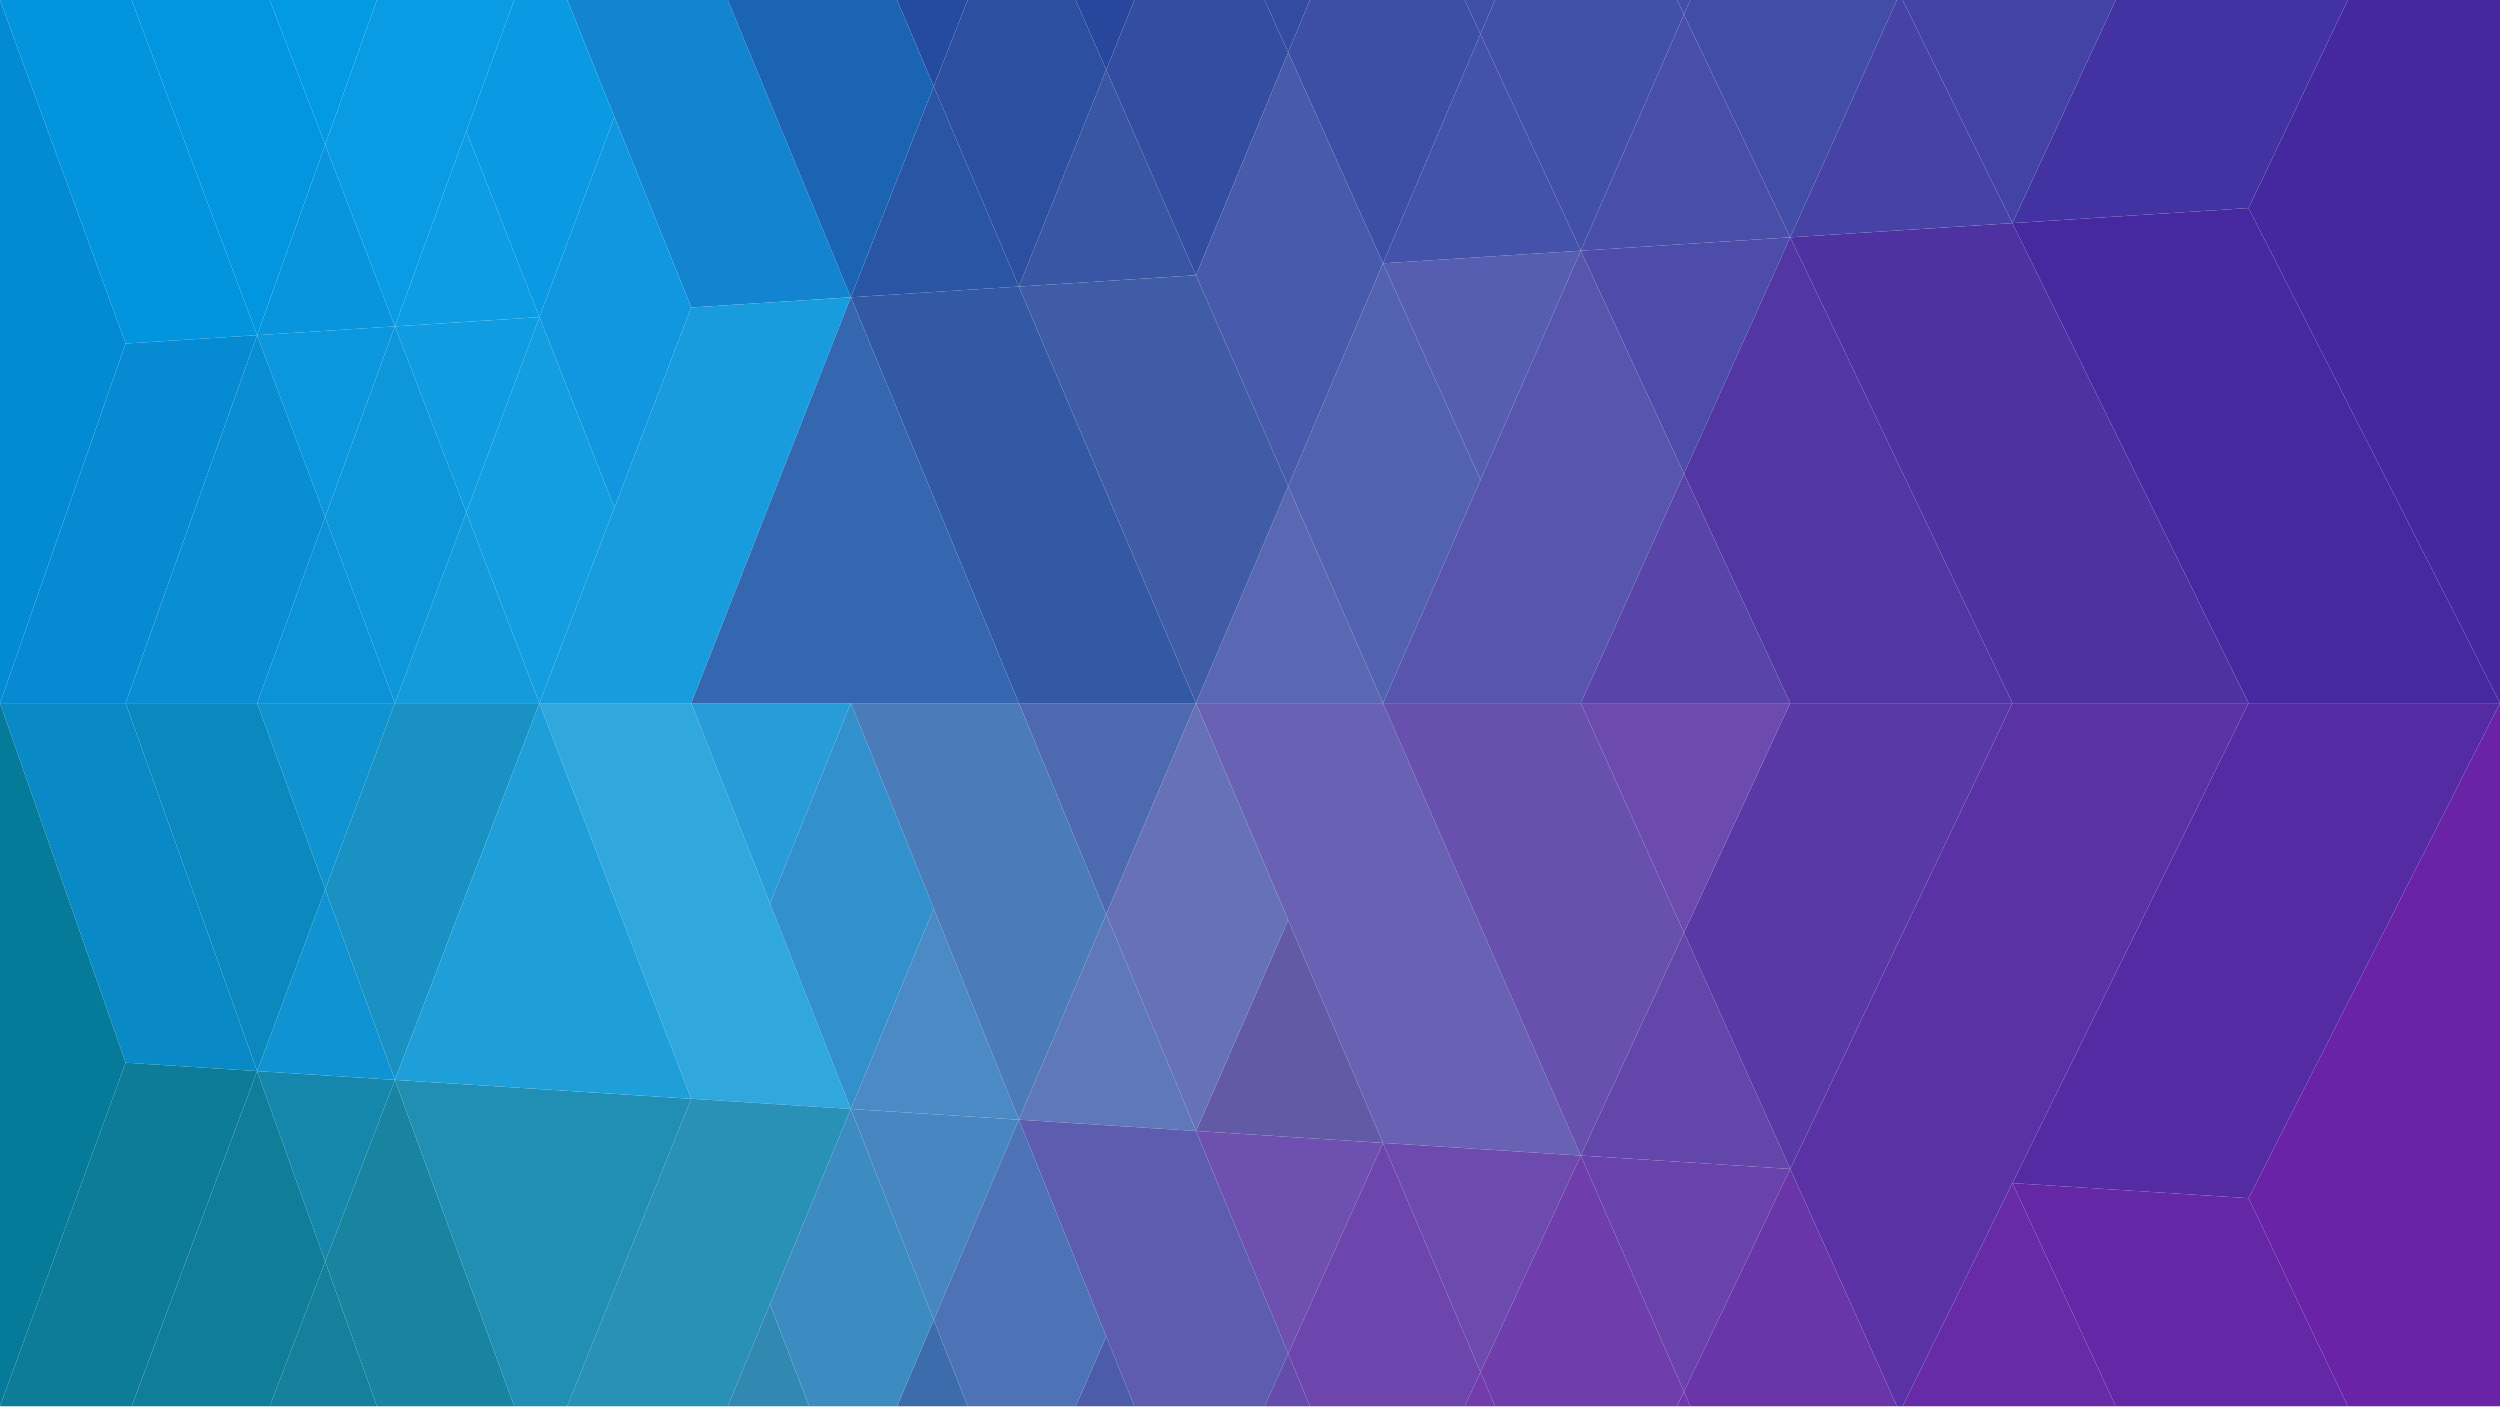
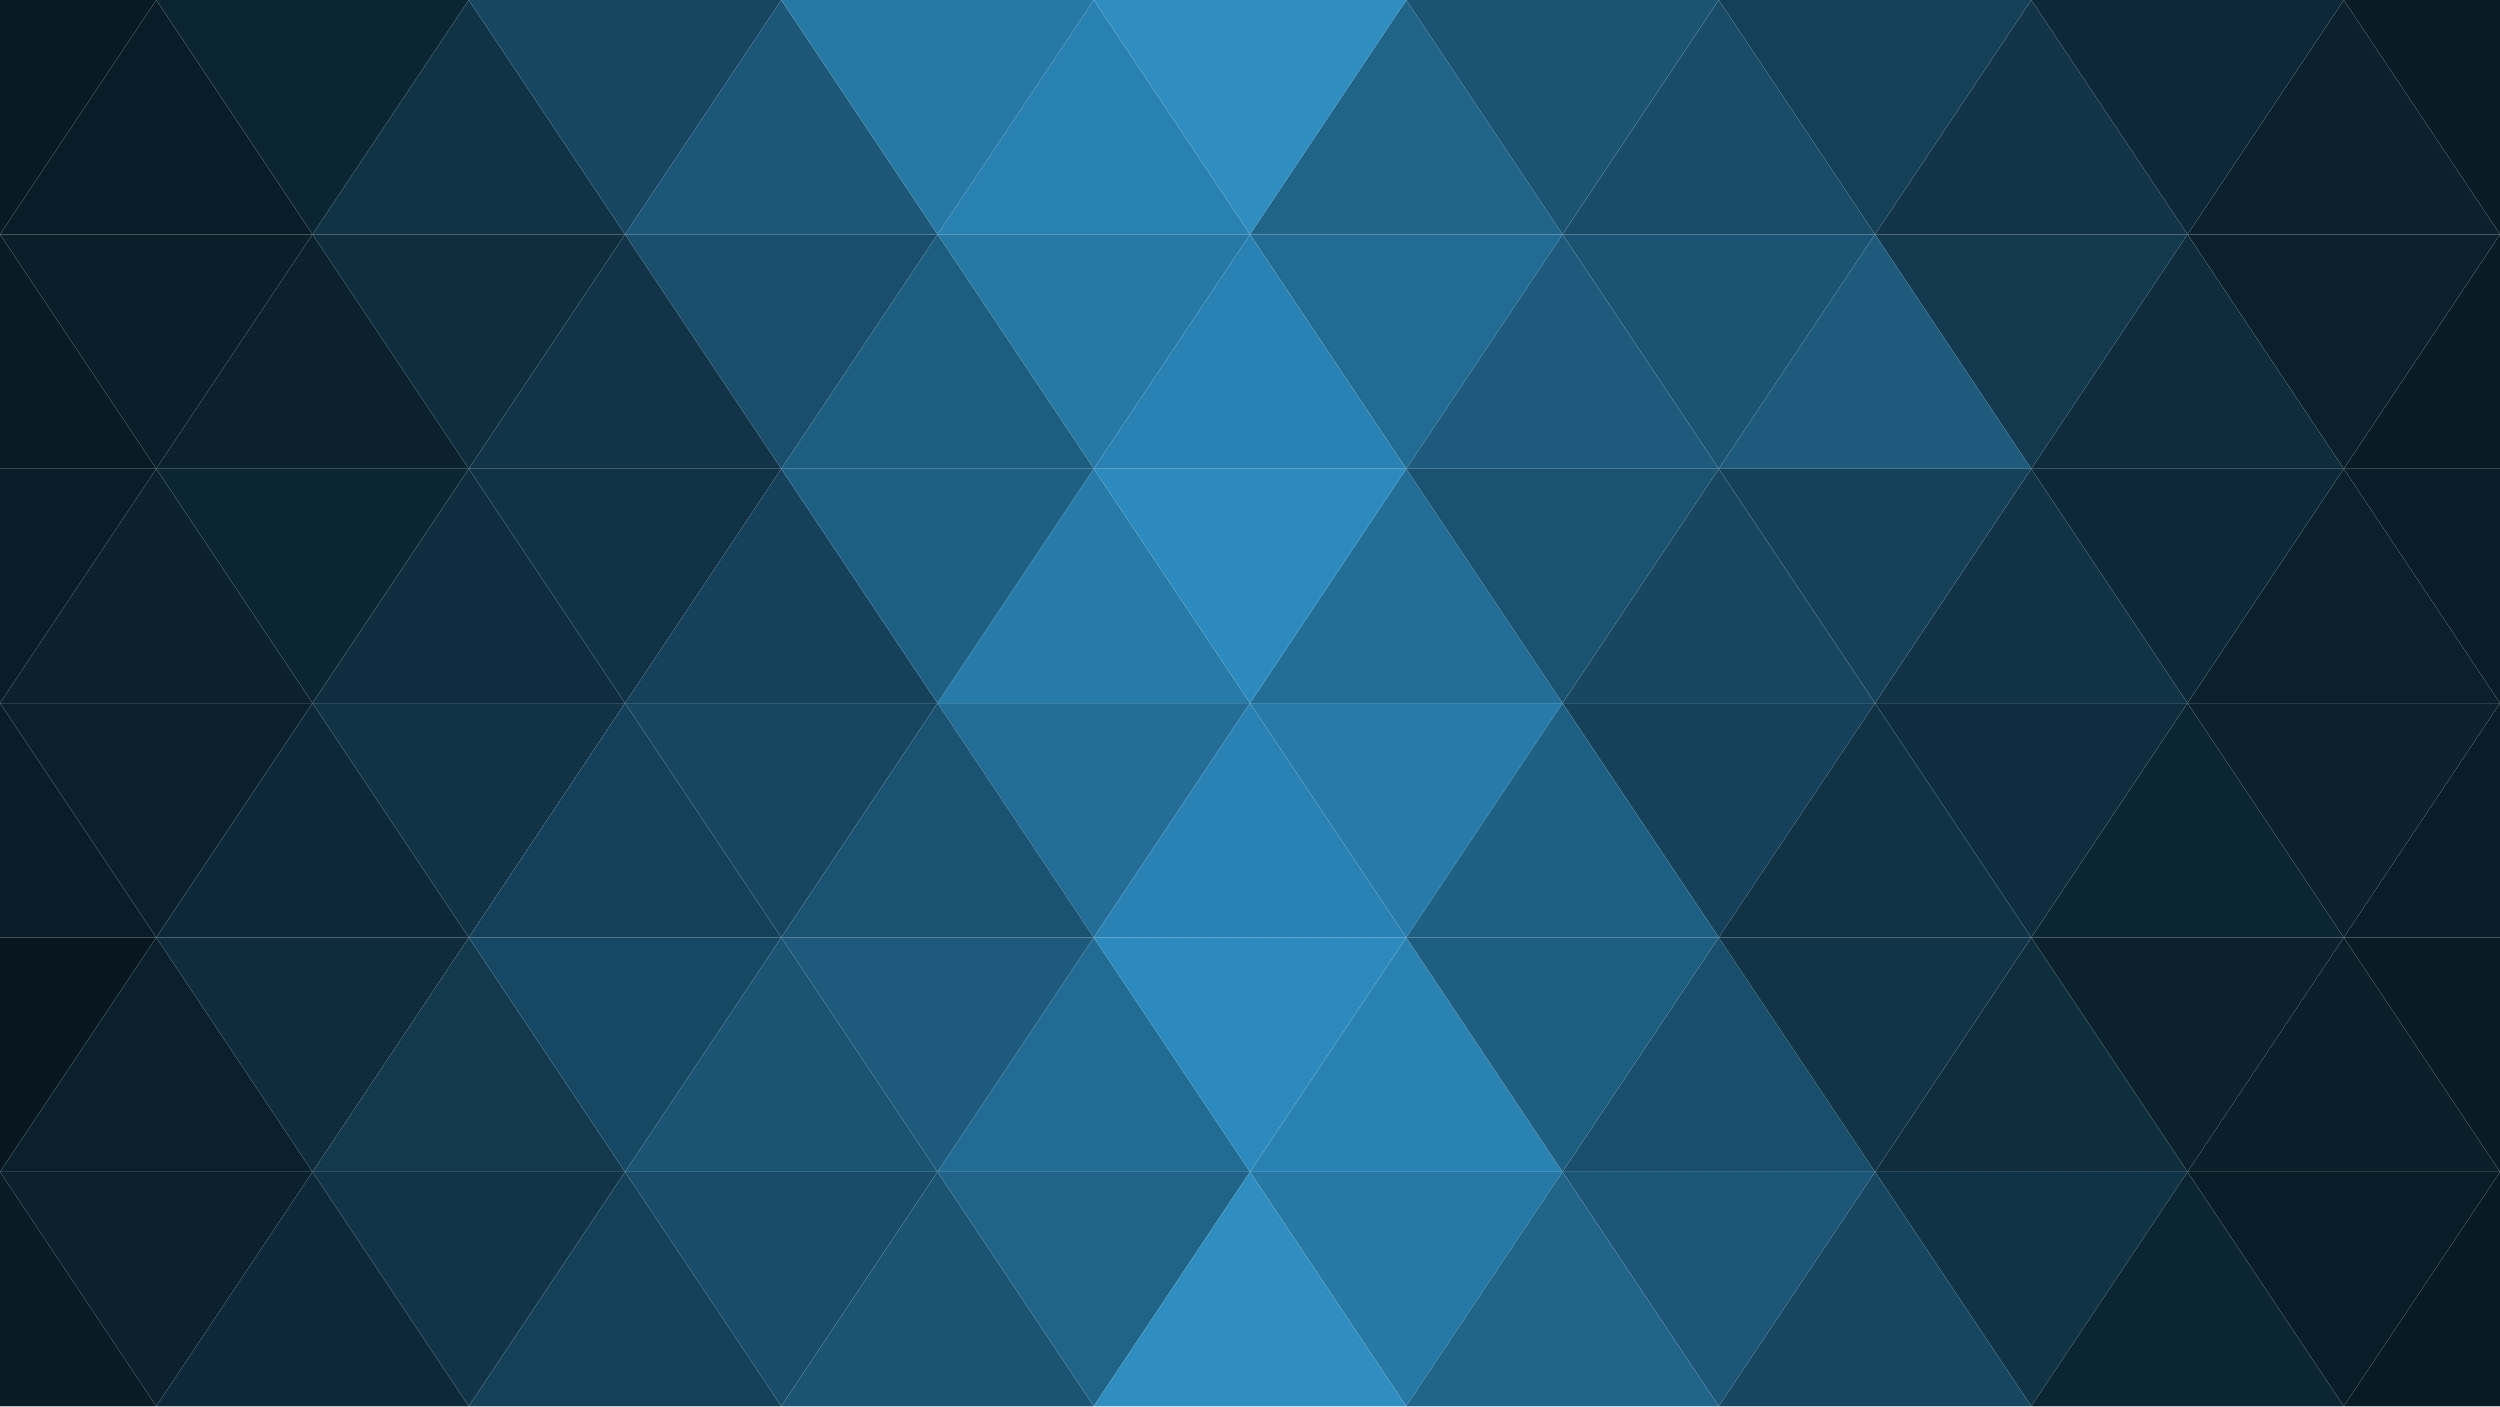
<svg xmlns="http://www.w3.org/2000/svg" viewBox="0 0 5120 2880" height="2880" width="5120" xml:space="preserve" id="svg2" version="1.1">
  <defs id="defs6" />
  <g transform="matrix(1.333333,0,0,-1.333333,0,2880)" id="g10">
-     <g transform="translate(3606.206,2159.999)" id="g12">
-       <path id="path14" style="fill:#4528a0;fill-opacity:1;fill-rule:nonzero;stroke:none" d="M 0,0 -152.447,-319.587 233.793,-1079.996 233.792,0 Z" />
-     </g>
-     <g transform="translate(871.2184,2159.999)" id="g16">
-       <path id="path18" style="fill:#1384cf;fill-opacity:1;fill-rule:nonzero;stroke:none" d="M 0,0 190.477,-472.244 435.61,-456.601 246.577,0 Z" />
-     </g>
-     <g transform="translate(1306.828,1703.399)" id="g20">
-       <path id="path22" style="fill:#199cde;fill-opacity:1;fill-rule:nonzero;stroke:none" d="m 0,0 -245.133,-15.644 -233.131,-607.754 h 233.131 z" />
-     </g>
-     <g transform="translate(4e-4,2159.999)" id="g24">
-       <path id="path26" style="fill:#0394de;fill-opacity:1;fill-rule:nonzero;stroke:none" d="m 0,0 192.969,-527.684 201.976,12.89 L 202.191,0 Z" />
-     </g>
-     <g transform="translate(192.9691,1632.315)" id="g28">
-       <path id="path30" style="fill:#068bd2;fill-opacity:1;fill-rule:nonzero;stroke:none" d="M 0,0 -192.969,-552.315 H 0 L 201.976,12.89 Z" />
-     </g>
-     <g transform="translate(3091.036,1817.264)" id="g32">
-       <path id="path34" style="fill:#4628a0;fill-opacity:1;fill-rule:nonzero;stroke:none" d="M 0,0 362.724,-737.261 H 748.963 L 362.723,23.148 Z" />
-     </g>
-     <g transform="translate(3249.695,2159.999)" id="g36">
-       <path id="path38" style="fill:#4333a2;fill-opacity:1;fill-rule:nonzero;stroke:none" d="M 0,0 -158.659,-342.735 204.065,-319.587 356.511,0 Z" />
-     </g>
-     <g transform="translate(3091.036,1817.264)" id="g40">
-       <path id="path42" style="fill:#4f32a2;fill-opacity:1;fill-rule:nonzero;stroke:none" d="M 0,0 -341.293,-21.781 0,-737.261 h 362.725 z" />
-     </g>
-     <g transform="translate(1564.913,1719.87)" id="g44">
-       <path id="path46" style="fill:#3359a5;fill-opacity:1;fill-rule:nonzero;stroke:none" d="M 0,0 -258.085,-16.471 0,-639.868 h 272.093 z" />
-     </g>
-     <g transform="translate(2922.414,2159.999)" id="g48">
-       <path id="path50" style="fill:#4243a5;fill-opacity:1;fill-rule:nonzero;stroke:none" d="M 0,0 168.622,-342.735 327.281,0 Z" />
-     </g>
-     <g transform="translate(2575.865,2159.999)" id="g52">
-       <path id="path54" style="fill:#414fa7;fill-opacity:1;fill-rule:nonzero;stroke:none" d="M 0,0 10.684,-22.398 20.474,0 Z" />
-     </g>
-     <g transform="translate(1942.431,2159.999)" id="g56">
-       <path id="path58" style="fill:#334ba1;fill-opacity:1;fill-rule:nonzero;stroke:none" d="M 0,0 36.235,-80.589 69.599,0 Z" />
-     </g>
-     <g transform="translate(2249.791,2159.999)" id="g60">
-       <path id="path62" style="fill:#3f4fa6;fill-opacity:1;fill-rule:nonzero;stroke:none" d="M 0,0 24.218,-52.316 46.465,0 Z" />
-     </g>
-     <g transform="translate(1652.217,2159.999)" id="g64">
-       <path id="path66" style="fill:#28479c;fill-opacity:1;fill-rule:nonzero;stroke:none" d="M 0,0 46.921,-107.347 90.219,0 Z" />
-     </g>
-     <g transform="translate(1377.755,2159.999)" id="g68">
-       <path id="path70" style="fill:#244b9f;fill-opacity:1;fill-rule:nonzero;stroke:none" d="M 0,0 56.433,-132.71 108.617,0 Z" />
-     </g>
-     <g transform="translate(2749.743,1795.483)" id="g72">
-       <path id="path74" style="fill:#4e4caa;fill-opacity:1;fill-rule:nonzero;stroke:none" d="m 0,0 -321.706,-20.53 158.512,-342.418 z" />
-     </g>
-     <g transform="translate(2749.743,1795.483)" id="g76">
-       <path id="path78" style="fill:#494fa9;fill-opacity:1;fill-rule:nonzero;stroke:none" d="M 0,0 -163.194,342.118 -321.706,-20.53 Z" />
-     </g>
-     <g transform="translate(828.5635,1672.877)" id="g80">
-       <path id="path82" style="fill:#0f9ce1;fill-opacity:1;fill-rule:nonzero;stroke:none" d="m 0,0 -221.99,-14.167 109.653,-285.855 z" />
-     </g>
-     <g transform="translate(828.5635,1672.877)" id="g84">
-       <path id="path86" style="fill:#0c9de4;fill-opacity:1;fill-rule:nonzero;stroke:none" d="M 0,0 -112.337,285.685 -221.99,-14.167 Z" />
-     </g>
-     <g transform="translate(606.5737,1658.711)" id="g88">
-       <path id="path90" style="fill:#0b97de;fill-opacity:1;fill-rule:nonzero;stroke:none" d="m 0,0 -211.628,-13.506 104.565,-279.265 z" />
-     </g>
-     <g transform="translate(606.5737,1658.711)" id="g92">
-       <path id="path94" style="fill:#0895dd;fill-opacity:1;fill-rule:nonzero;stroke:none" d="M 0,0 -107.063,279.106 -211.628,-13.506 Z" />
-     </g>
-     <g transform="translate(828.564,1080.001)" id="g96">
-       <path id="path98" style="fill:#139bdc;fill-opacity:1;fill-rule:nonzero;stroke:none" d="M 0,0 -112.337,292.854 -221.99,0 Z" />
-     </g>
-     <g transform="translate(2428.037,1774.953)" id="g100">
-       <path id="path102" style="fill:#565eb1;fill-opacity:1;fill-rule:nonzero;stroke:none" d="M 0,0 -303.759,-19.386 -154.027,-352.39 Z" />
-     </g>
-     <g transform="translate(2428.037,1774.953)" id="g104">
-       <path id="path106" style="fill:#4452a9;fill-opacity:1;fill-rule:nonzero;stroke:none" d="M 0,0 -154.027,332.73 -303.759,-19.386 Z" />
-     </g>
-     <g transform="translate(1837.006,1737.234)" id="g108">
-       <path id="path110" style="fill:#3856a3;fill-opacity:1;fill-rule:nonzero;stroke:none" d="M 0,0 -137.868,315.418 -272.093,-17.364 Z" />
-     </g>
-     <g transform="translate(1564.913,1719.87)" id="g112">
-       <path id="path114" style="fill:#2a55a4;fill-opacity:1;fill-rule:nonzero;stroke:none" d="M 0,0 -130.726,307.42 -258.085,-16.471 Z" />
-     </g>
-     <g transform="translate(2596.339,2159.999)" id="g116">
-       <path id="path118" style="fill:#424da7;fill-opacity:1;fill-rule:nonzero;stroke:none" d="M 0,0 -9.79,-22.398 153.404,-364.516 317.304,0 Z" />
-     </g>
-     <g transform="translate(2124.278,1080.002)" id="g120">
-       <path id="path122" style="fill:#5a68b4;fill-opacity:1;fill-rule:nonzero;stroke:none" d="M 0,0 -145.611,333.136 -287.272,0 Z" />
-     </g>
-     <g transform="translate(2296.256,2159.999)" id="g124">
-       <path id="path126" style="fill:#4350a8;fill-opacity:1;fill-rule:nonzero;stroke:none" d="M 0,0 -22.246,-52.316 131.781,-385.047 290.292,-22.398 279.609,0 Z" />
-     </g>
-     <g transform="translate(2012.03,2159.999)" id="g128">
-       <path id="path130" style="fill:#3c4fa5;fill-opacity:1;fill-rule:nonzero;stroke:none" d="M 0,0 -33.364,-80.589 112.249,-404.432 261.98,-52.316 237.762,0 Z" />
-     </g>
-     <g transform="translate(1486.372,2159.999)" id="g132">
-       <path id="path134" style="fill:#2c4f9f;fill-opacity:1;fill-rule:nonzero;stroke:none" d="M 0,0 -52.184,-132.71 78.542,-440.13 212.767,-107.347 165.846,0 Z" />
-     </g>
-     <g transform="translate(1742.436,2159.999)" id="g136">
-       <path id="path138" style="fill:#334ea0;fill-opacity:1;fill-rule:nonzero;stroke:none" d="M 0,0 -43.297,-107.347 94.57,-422.766 236.23,-80.589 199.995,0 Z" />
-     </g>
-     <g transform="translate(1117.796,2159.999)" id="g140">
-       <path id="path142" style="fill:#1b64b4;fill-opacity:1;fill-rule:nonzero;stroke:none" d="M 0,0 189.032,-456.601 316.392,-132.71 259.959,0 Z" />
-     </g>
-     <g transform="translate(1978.667,1413.139)" id="g144">
-       <path id="path146" style="fill:#405ca7;fill-opacity:1;fill-rule:nonzero;stroke:none" d="m 0,0 -141.661,-333.137 -272.093,639.868 272.093,17.365 z" />
-     </g>
-     <g transform="translate(1978.667,1413.139)" id="g148">
-       <path id="path150" style="fill:#475aab;fill-opacity:1;fill-rule:nonzero;stroke:none" d="M 0,0 -141.661,324.096 -0.001,666.272 145.611,342.429 Z" />
-     </g>
-     <g transform="translate(2124.278,1080.002)" id="g152">
-       <path id="path154" style="fill:#5361b1;fill-opacity:1;fill-rule:nonzero;stroke:none" d="M 0,0 -145.611,333.136 0,675.565 149.731,342.561 Z" />
-     </g>
-     <g transform="translate(2586.549,1432.536)" id="g156">
-       <path id="path158" style="fill:#5855af;fill-opacity:1;fill-rule:nonzero;stroke:none" d="m 0,0 -158.511,-352.533 h -303.76 l 149.732,342.56 154.027,352.39 z" />
-     </g>
-     <g transform="translate(2913.642,2159.999)" id="g160">
-       <path id="path162" style="fill:#4742a5;fill-opacity:1;fill-rule:nonzero;stroke:none" d="M 0,0 -163.899,-364.516 177.394,-342.735 8.771,0 Z" />
-     </g>
-     <g transform="translate(3091.036,1080.003)" id="g164">
-       <path id="path166" style="fill:#5136a4;fill-opacity:1;fill-rule:nonzero;stroke:none" d="M 0,0 H -341.292 L -504.487,352.532 -341.293,715.48 Z" />
-     </g>
-     <g transform="translate(606.5742,1080.001)" id="g168">
-       <path id="path170" style="fill:#0c92d6;fill-opacity:1;fill-rule:nonzero;stroke:none" d="M 0,0 -107.064,285.938 -211.629,0 Z" />
-     </g>
-     <g transform="translate(2428.038,1080.002)" id="g172">
-       <path id="path174" style="fill:#5945a9;fill-opacity:1;fill-rule:nonzero;stroke:none" d="M 0,0 158.511,352.533 321.706,0 Z" />
-     </g>
-     <g transform="translate(943.6851,1380.113)" id="g176">
-       <path id="path178" style="fill:#1197df;fill-opacity:1;fill-rule:nonzero;stroke:none" d="M 0,0 -115.122,292.765 0,600.223 118.01,307.643 Z" />
-     </g>
-     <g transform="translate(828.564,1080.001)" id="g180">
-       <path id="path182" style="fill:#129ee1;fill-opacity:1;fill-rule:nonzero;stroke:none" d="M 0,0 -112.337,292.854 0,592.876 115.121,300.112 Z" />
-     </g>
-     <g transform="translate(606.5742,1080.001)" id="g184">
-       <path id="path186" style="fill:#0d96da;fill-opacity:1;fill-rule:nonzero;stroke:none" d="M 0,0 -107.064,285.938 0,578.71 109.652,292.854 Z" />
-     </g>
-     <g transform="translate(789.8901,2159.999)" id="g188">
-       <path id="path190" style="fill:#099ae3;fill-opacity:1;fill-rule:nonzero;stroke:none" d="M 0,0 -73.663,-201.437 38.673,-487.122 153.794,-179.664 81.328,0 Z" />
-     </g>
-     <g transform="translate(414.282,2159.999)" id="g192">
-       <path id="path194" style="fill:#039ae4;fill-opacity:1;fill-rule:nonzero;stroke:none" d="M 0,0 85.228,-222.183 164.625,0 Z" />
-     </g>
-     <g transform="translate(578.9073,2159.999)" id="g196">
-       <path id="path198" style="fill:#099ce4;fill-opacity:1;fill-rule:nonzero;stroke:none" d="M 0,0 -79.397,-222.183 27.666,-501.289 137.32,-201.437 210.983,0 Z" />
-     </g>
-     <g transform="translate(1061.695,1080.002)" id="g200">
-       <path id="path202" style="fill:#3467b0;fill-opacity:1;fill-rule:nonzero;stroke:none" d="M 0,0 245.133,623.398 503.218,0 Z" />
-     </g>
-     <g transform="translate(0,2159.999)" id="g204">
-       <path id="path206" style="fill:#028ad3;fill-opacity:1;fill-rule:nonzero;stroke:none" d="m 0,0 v -1079.999 l 192.969,552.315 z" />
-     </g>
-     <g transform="translate(202.1915,2159.999)" id="g208">
-       <path id="path210" style="fill:#0396e0;fill-opacity:1;fill-rule:nonzero;stroke:none" d="M 0,0 192.754,-514.794 297.318,-222.183 212.091,0 Z" />
-     </g>
-     <g transform="translate(394.9453,1080.001)" id="g212">
-       <path id="path214" style="fill:#098ed4;fill-opacity:1;fill-rule:nonzero;stroke:none" d="M 0,0 H -201.976 L 0,565.205 104.565,285.939 Z" />
-     </g>
-     <g transform="translate(3453.76,319.5944)" id="g216">
-       <path id="path218" style="fill:#6a23a7;fill-opacity:1;fill-rule:nonzero;stroke:none" d="M 0,0 152.451,-319.594 H 386.239 V 760.41 Z" />
-     </g>
-     <g transform="translate(1061.695,1080.002)" id="g220">
-       <path id="path222" style="fill:#30a7dd;fill-opacity:1;fill-rule:nonzero;stroke:none" d="M 0,0 H -233.131 L 0,-607.754 245.133,-623.398 Z" />
-     </g>
-     <g transform="translate(3249.699)" id="g224">
-       <path id="path226" style="fill:#6428a6;fill-opacity:1;fill-rule:nonzero;stroke:none" d="M 0,0 H 356.512 L 204.061,319.594 -158.662,342.742 Z" />
-     </g>
-     <g transform="translate(3453.76,1080.004)" id="g228">
-       <path id="path230" style="fill:#542ba2;fill-opacity:1;fill-rule:nonzero;stroke:none" d="M 0,0 -362.723,-737.262 0,-760.409 386.239,0 Z" />
-     </g>
-     <g transform="translate(871.2183)" id="g232">
-       <path id="path234" style="fill:#2891b5;fill-opacity:1;fill-rule:nonzero;stroke:none" d="M 0,0 H 246.577 L 435.61,456.604 190.477,472.247 Z" />
-     </g>
-     <g transform="translate(0,1080.001)" id="g236">
-       <path id="path238" style="fill:#0989c6;fill-opacity:1;fill-rule:nonzero;stroke:none" d="M 0,0 192.97,-552.316 394.946,-565.205 192.969,0 Z" />
-     </g>
-     <path id="path240" style="fill:#0c7c98;fill-opacity:1;fill-rule:nonzero;stroke:none" d="M 0,0 H 202.192 L 394.946,514.795 192.97,527.685 Z" />
-     <g transform="translate(2922.412)" id="g242">
-       <path id="path244" style="fill:#682ba7;fill-opacity:1;fill-rule:nonzero;stroke:none" d="M 0,0 H 327.288 L 168.625,342.742 Z" />
-     </g>
-     <g transform="translate(2124.279,1080.002)" id="g246">
-       <path id="path248" style="fill:#6962b4;fill-opacity:1;fill-rule:nonzero;stroke:none" d="M 0,0 H -287.273 L 0,-675.566 303.759,-694.95 Z" />
-     </g>
-     <g transform="translate(3091.036,1080.004)" id="g250">
-       <path id="path252" style="fill:#5b32a5;fill-opacity:1;fill-rule:nonzero;stroke:none" d="m 0,0 -341.292,-715.481 163.902,-364.523 h 8.765 L 0.001,-737.262 362.724,0 Z" />
-     </g>
-     <g transform="translate(2749.744,364.5225)" id="g254">
-       <path id="path256" style="fill:#6943ab;fill-opacity:1;fill-rule:nonzero;stroke:none" d="m 0,0 -321.706,20.53 158.512,-362.649 z" />
-     </g>
-     <g transform="translate(2428.038,385.0527)" id="g258">
-       <path id="path260" style="fill:#6d4bae;fill-opacity:1;fill-rule:nonzero;stroke:none" d="m 0,0 -303.759,19.384 149.732,-352.115 z" />
-     </g>
-     <g transform="translate(2749.744,364.5225)" id="g262">
-       <path id="path264" style="fill:#6346aa;fill-opacity:1;fill-rule:nonzero;stroke:none" d="M 0,0 -163.194,362.947 -321.706,20.53 Z" />
-     </g>
-     <g transform="translate(2124.279,404.4365)" id="g266">
-       <path id="path268" style="fill:#6d50af;fill-opacity:1;fill-rule:nonzero;stroke:none" d="m 0,0 -287.273,18.333 141.661,-342.177 z" />
-     </g>
-     <g transform="translate(1837.006,1080.002)" id="g270">
-       <path id="path272" style="fill:#4d6ab0;fill-opacity:1;fill-rule:nonzero;stroke:none" d="m 0,0 h -272.093 l 134.225,-324.217 z" />
-     </g>
-     <g transform="translate(1306.828,1080.002)" id="g274">
-       <path id="path276" style="fill:#279cd8;fill-opacity:1;fill-rule:nonzero;stroke:none" d="m 0,0 h -245.133 l 121.009,-307.739 z" />
-     </g>
-     <g transform="translate(2124.279,404.4365)" id="g278">
-       <path id="path280" style="fill:#635aa6;fill-opacity:1;fill-rule:nonzero;stroke:none" d="M 0,0 -145.612,342.43 -287.273,18.333 Z" />
-     </g>
-     <g transform="translate(1564.914,440.1338)" id="g282">
-       <path id="path284" style="fill:#4886c2;fill-opacity:1;fill-rule:nonzero;stroke:none" d="m 0,0 -258.086,16.47 127.361,-323.891 z" />
-     </g>
-     <g transform="translate(606.5742,501.291)" id="g286">
-       <path id="path288" style="fill:#1587ac;fill-opacity:1;fill-rule:nonzero;stroke:none" d="m 0,0 -211.628,13.505 104.565,-292.611 z" />
-     </g>
-     <g transform="translate(1564.914,440.1338)" id="g290">
-       <path id="path292" style="fill:#4b8ac5;fill-opacity:1;fill-rule:nonzero;stroke:none" d="M 0,0 -130.726,324.105 -258.086,16.47 Z" />
-     </g>
-     <g transform="translate(1837.006,422.7695)" id="g294">
-       <path id="path296" style="fill:#5e78b9;fill-opacity:1;fill-rule:nonzero;stroke:none" d="M 0,0 -137.868,333.016 -272.093,17.364 Z" />
-     </g>
-     <g transform="translate(2575.863)" id="g298">
-       <path id="path300" style="fill:#7035ab;fill-opacity:1;fill-rule:nonzero;stroke:none" d="M 0,0 H 20.479 L 10.687,22.403 Z" />
-     </g>
-     <g transform="translate(2249.79)" id="g302">
-       <path id="path304" style="fill:#723cad;fill-opacity:1;fill-rule:nonzero;stroke:none" d="M 0,0 H 46.469 L 24.22,52.321 Z" />
-     </g>
-     <g transform="translate(2274.011,52.321)" id="g306">
-       <path id="path308" style="fill:#6f3eac;fill-opacity:1;fill-rule:nonzero;stroke:none" d="m 0,0 22.249,-52.321 h 279.603 l 10.687,22.403 -158.512,362.65 z" />
-     </g>
-     <g transform="translate(2586.55,727.4697)" id="g310">
-       <path id="path312" style="fill:#6750ae;fill-opacity:1;fill-rule:nonzero;stroke:none" d="M 0,0 -158.512,-342.417 -312.54,9.973 -462.271,352.533 h 303.759 z" />
-     </g>
-     <g transform="translate(1837.006,422.7695)" id="g314">
-       <path id="path316" style="fill:#6671b7;fill-opacity:1;fill-rule:nonzero;stroke:none" d="M 0,0 -137.868,333.016 0,657.232 141.661,324.097 Z" />
-     </g>
-     <g transform="translate(606.5742,501.291)" id="g318">
-       <path id="path320" style="fill:#1093d2;fill-opacity:1;fill-rule:nonzero;stroke:none" d="M 0,0 -107.063,292.771 -211.628,13.505 Z" />
-     </g>
-     <g transform="translate(1699.138,107.3509)" id="g322">
-       <path id="path324" style="fill:#5e5caf;fill-opacity:1;fill-rule:nonzero;stroke:none" d="m 0,0 43.3,-107.351 h 199.992 l 36.237,80.593 -141.661,342.177 -272.093,17.364 z" />
-     </g>
-     <g transform="translate(2586.55,727.4697)" id="g326">
-       <path id="path328" style="fill:#5939a5;fill-opacity:1;fill-rule:nonzero;stroke:none" d="m 0,0 163.194,352.533 341.292,10e-4 -341.292,-715.481 z" />
-     </g>
-     <g transform="translate(2586.55,22.4034)" id="g330">
-       <path id="path332" style="fill:#6b35aa;fill-opacity:1;fill-rule:nonzero;stroke:none" d="M 0,0 9.792,-22.403 H 327.097 L 163.194,342.119 Z" />
-     </g>
-     <g transform="translate(1942.43)" id="g334">
-       <path id="path336" style="fill:#644bac;fill-opacity:1;fill-rule:nonzero;stroke:none" d="M 0,0 H 69.602 L 36.237,80.592 Z" />
-     </g>
-     <g transform="translate(606.5742,1080.001)" id="g338">
-       <path id="path340" style="fill:#1093d1;fill-opacity:1;fill-rule:nonzero;stroke:none" d="m 0,0 h -211.629 l 104.566,-285.938 z" />
-     </g>
-     <g transform="translate(1377.755)" id="g342">
-       <path id="path344" style="fill:#3d6cac;fill-opacity:1;fill-rule:nonzero;stroke:none" d="M 0,0 H 108.619 L 56.434,132.713 Z" />
-     </g>
-     <g transform="translate(1117.795)" id="g346">
-       <path id="path348" style="fill:#3189b1;fill-opacity:1;fill-rule:nonzero;stroke:none" d="M 0,0 H 125.052 L 64.909,156.787 Z" />
-     </g>
-     <g transform="translate(414.2823)" id="g350">
-       <path id="path352" style="fill:#14809b;fill-opacity:1;fill-rule:nonzero;stroke:none" d="M 0,0 H 164.626 L 85.229,222.184 Z" />
-     </g>
-     <g transform="translate(1652.216)" id="g354">
-       <path id="path356" style="fill:#4c5caa;fill-opacity:1;fill-rule:nonzero;stroke:none" d="m 0,0 h 90.222 l -43.3,107.351 z" />
-     </g>
-     <g transform="translate(1978.667,80.5925)" id="g358">
-       <path id="path360" style="fill:#6e45ad;fill-opacity:1;fill-rule:nonzero;stroke:none" d="m 0,0 33.365,-80.592 h 237.758 l 24.221,52.321 -149.732,352.115 z" />
-     </g>
-     <g transform="translate(1182.704,156.7865)" id="g362">
-       <path id="path364" style="fill:#3d8cc1;fill-opacity:1;fill-rule:nonzero;stroke:none" d="M 0,0 60.143,-156.787 H 195.051 L 251.485,-24.074 124.124,299.817 Z" />
-     </g>
-     <g transform="translate(1434.188,132.713)" id="g366">
-       <path id="path368" style="fill:#4d73b6;fill-opacity:1;fill-rule:nonzero;stroke:none" d="M 0,0 52.185,-132.713 H 218.028 L 264.95,-25.362 130.725,307.421 Z" />
-     </g>
-     <g transform="translate(1306.828,456.6035)" id="g370">
-       <path id="path372" style="fill:#3290cd;fill-opacity:1;fill-rule:nonzero;stroke:none" d="M 0,0 -124.124,315.659 0,623.398 127.36,307.636 Z" />
-     </g>
-     <g transform="translate(2586.55,727.4697)" id="g374">
-       <path id="path376" style="fill:#6d4bae;fill-opacity:1;fill-rule:nonzero;stroke:none" d="M 0,0 -158.512,352.533 H 163.194 Z" />
-     </g>
-     <g transform="translate(1564.914,440.1338)" id="g378">
-       <path id="path380" style="fill:#4c7bba;fill-opacity:1;fill-rule:nonzero;stroke:none" d="M 0,0 -258.086,639.868 H 0 L 134.225,315.651 Z" />
-     </g>
-     <path id="path382" style="fill:#067a99;fill-opacity:1;fill-rule:nonzero;stroke:none" d="M 0,0 192.97,527.685 0,1080.001 Z" />
-     <g transform="translate(606.5742,501.291)" id="g384">
-       <path id="path386" style="fill:#1992c3;fill-opacity:1;fill-rule:nonzero;stroke:none" d="M 0,0 221.99,578.71 H 0 L -107.063,292.771 Z" />
-     </g>
-     <g transform="translate(499.5107,794.0625)" id="g388">
-       <path id="path390" style="fill:#0b88bd;fill-opacity:1;fill-rule:nonzero;stroke:none" d="m 0,0 -104.565,285.938 h -201.977 l 201.977,-565.205 z" />
-     </g>
-     <g transform="translate(499.5109,222.1841)" id="g392">
-       <path id="path394" style="fill:#1884a0;fill-opacity:1;fill-rule:nonzero;stroke:none" d="M 0,0 79.398,-222.184 H 290.381 L 107.064,279.107 Z" />
-     </g>
-     <g transform="translate(789.8916)" id="g396">
-       <path id="path398" style="fill:#218eb3;fill-opacity:1;fill-rule:nonzero;stroke:none" d="m 0,0 h 81.327 l 190.476,472.247 -455.12,29.044 z" />
-     </g>
-     <g transform="translate(1061.695,472.2471)" id="g400">
-       <path id="path402" style="fill:#1f9fd9;fill-opacity:1;fill-rule:nonzero;stroke:none" d="M 0,0 -233.131,607.754 -455.121,29.044 Z" />
-     </g>
-     <g transform="translate(202.1918)" id="g404">
-       <path id="path406" style="fill:#107e99;fill-opacity:1;fill-rule:nonzero;stroke:none" d="M 0,0 H 212.091 L 297.319,222.184 192.754,514.795 Z" />
+     <g transform="translate(3600,2159.999)" id="g12">
+       <path id="path14" style="fill:#091b25;fill-opacity:1;fill-rule:nonzero;stroke:none" d="M 0,0 239.999,-360 V 0 Z" />
+     </g>
+     <g transform="translate(3600,1440)" id="g16">
+       <path id="path18" style="fill:#091b25;fill-opacity:1;fill-rule:nonzero;stroke:none" d="M 0,0 H 239.999 V 360 Z" />
+     </g>
+     <g transform="translate(3600,1440)" id="g20">
+       <path id="path22" style="fill:#091c27;fill-opacity:1;fill-rule:nonzero;stroke:none" d="M 0,0 239.999,-360 V 0 Z" />
+     </g>
+     <g transform="translate(3600,719.9998)" id="g24">
+       <path id="path26" style="fill:#091c27;fill-opacity:1;fill-rule:nonzero;stroke:none" d="M 0,0 H 239.999 V 360 Z" />
+     </g>
+     <g transform="translate(3600,719.9998)" id="g28">
+       <path id="path30" style="fill:#091b25;fill-opacity:1;fill-rule:nonzero;stroke:none" d="M 0,0 239.999,-360 V 0 Z" />
+     </g>
+     <g transform="translate(3600)" id="g32">
+       <path id="path34" style="fill:#081a24;fill-opacity:1;fill-rule:nonzero;stroke:none" d="M 0,0 H 239.999 V 360 Z" />
+     </g>
+     <g transform="translate(3600,2159.999)" id="g36">
+       <path id="path38" style="fill:#0b222e;fill-opacity:1;fill-rule:nonzero;stroke:none" d="M 0,0 -240,-360 H 239.999 Z" />
+     </g>
+     <g transform="translate(3360,1800)" id="g40">
+       <path id="path42" style="fill:#0a212d;fill-opacity:1;fill-rule:nonzero;stroke:none" d="M 0,0 240,-360 480,0 Z" />
+     </g>
+     <g transform="translate(3120,2159.999)" id="g44">
+       <path id="path46" style="fill:#113448;fill-opacity:1;fill-rule:nonzero;stroke:none" d="M 0,0 -240,-360 H 240 Z" />
+     </g>
+     <g transform="translate(3360,1800)" id="g48">
+       <path id="path50" style="fill:#12394e;fill-opacity:1;fill-rule:nonzero;stroke:none" d="M 0,0 -240,-360 -480,0 Z" />
+     </g>
+     <g transform="translate(2640,2159.999)" id="g52">
+       <path id="path54" style="fill:#184c69;fill-opacity:1;fill-rule:nonzero;stroke:none" d="M 0,0 -240,-360 H 240 Z" />
+     </g>
+     <g transform="translate(2880,1800)" id="g56">
+       <path id="path58" style="fill:#1b5473;fill-opacity:1;fill-rule:nonzero;stroke:none" d="M 0,0 -240,-360 -480,0 Z" />
+     </g>
+     <g transform="translate(2159.999,2159.999)" id="g60">
+       <path id="path62" style="fill:#20648a;fill-opacity:1;fill-rule:nonzero;stroke:none" d="M 0,0 -239.999,-360 H 240 Z" />
+     </g>
+     <g transform="translate(2400,1800)" id="g64">
+       <path id="path66" style="fill:#226c94;fill-opacity:1;fill-rule:nonzero;stroke:none" d="M 0,0 -240,-360 -480,0 Z" />
+     </g>
+     <g transform="translate(1680,2159.999)" id="g68">
+       <path id="path70" style="fill:#2981b1;fill-opacity:1;fill-rule:nonzero;stroke:none" d="M 0,0 -240,-360 H 240 Z" />
+     </g>
+     <g transform="translate(1920,1800)" id="g72">
+       <path id="path74" style="fill:#2678a5;fill-opacity:1;fill-rule:nonzero;stroke:none" d="M 0,0 -240,-360 -480,0 Z" />
+     </g>
+     <g transform="translate(1200,2159.999)" id="g76">
+       <path id="path78" style="fill:#1c5778;fill-opacity:1;fill-rule:nonzero;stroke:none" d="M 0,0 -240,-360 H 239.999 Z" />
+     </g>
+     <g transform="translate(1440,1800)" id="g80">
+       <path id="path82" style="fill:#194e6c;fill-opacity:1;fill-rule:nonzero;stroke:none" d="M 0,0 -240,-360 -480,0 Z" />
+     </g>
+     <g transform="translate(719.9998,2159.999)" id="g84">
+       <path id="path86" style="fill:#103346;fill-opacity:1;fill-rule:nonzero;stroke:none" d="M 0,0 -240,-360 H 240 Z" />
+     </g>
+     <g transform="translate(960,1800)" id="g88">
+       <path id="path90" style="fill:#0e2d3d;fill-opacity:1;fill-rule:nonzero;stroke:none" d="M 0,0 -240,-360 -480,0 Z" />
+     </g>
+     <g transform="translate(240.0003,2159.999)" id="g92">
+       <path id="path94" style="fill:#091d28;fill-opacity:1;fill-rule:nonzero;stroke:none" d="M 0,0 -240,-360 H 239.999 Z" />
+     </g>
+     <g transform="translate(0,1800)" id="g96">
+       <path id="path98" style="fill:#0a1f2a;fill-opacity:1;fill-rule:nonzero;stroke:none" d="M 0,0 240,-360 480,0 Z" />
+     </g>
+     <g transform="translate(3360,1080)" id="g100">
+       <path id="path102" style="fill:#0a212d;fill-opacity:1;fill-rule:nonzero;stroke:none" d="M 0,0 H 480 L 240,360 Z" />
+     </g>
+     <g transform="translate(3360,1080)" id="g104">
+       <path id="path106" style="fill:#0b222e;fill-opacity:1;fill-rule:nonzero;stroke:none" d="M 0,0 240,-360 480,0 Z" />
+     </g>
+     <g transform="translate(3360,1080)" id="g108">
+       <path id="path110" style="fill:#103346;fill-opacity:1;fill-rule:nonzero;stroke:none" d="m 0,0 h -480 l 240,360 z" />
+     </g>
+     <g transform="translate(3360,1080)" id="g112">
+       <path id="path114" style="fill:#0e2e3f;fill-opacity:1;fill-rule:nonzero;stroke:none" d="M 0,0 -240,-360 -480,0 Z" />
+     </g>
+     <g transform="translate(2880,1080)" id="g116">
+       <path id="path118" style="fill:#164660;fill-opacity:1;fill-rule:nonzero;stroke:none" d="m 0,0 h -480 l 240,360 z" />
+     </g>
+     <g transform="translate(2880,1080)" id="g120">
+       <path id="path122" style="fill:#15415a;fill-opacity:1;fill-rule:nonzero;stroke:none" d="M 0,0 -240,-360 -480,0 Z" />
+     </g>
+     <g transform="translate(2400,1080)" id="g124">
+       <path id="path126" style="fill:#236d96;fill-opacity:1;fill-rule:nonzero;stroke:none" d="m 0,0 h -480 l 240,360 z" />
+     </g>
+     <g transform="translate(2400,1080)" id="g128">
+       <path id="path130" style="fill:#277ba9;fill-opacity:1;fill-rule:nonzero;stroke:none" d="M 0,0 -240,-360 -480,0 Z" />
+     </g>
+     <g transform="translate(1920,1080)" id="g132">
+       <path id="path134" style="fill:#277ba9;fill-opacity:1;fill-rule:nonzero;stroke:none" d="m 0,0 h -480 l 240,360 z" />
+     </g>
+     <g transform="translate(1920,1080)" id="g136">
+       <path id="path138" style="fill:#236d96;fill-opacity:1;fill-rule:nonzero;stroke:none" d="M 0,0 -240,-360 -480,0 Z" />
+     </g>
+     <g transform="translate(1440,1080)" id="g140">
+       <path id="path142" style="fill:#15415a;fill-opacity:1;fill-rule:nonzero;stroke:none" d="m 0,0 h -480 l 240,360 z" />
+     </g>
+     <g transform="translate(1440,1080)" id="g144">
+       <path id="path146" style="fill:#164660;fill-opacity:1;fill-rule:nonzero;stroke:none" d="M 0,0 -240,-360 -480,0 Z" />
+     </g>
+     <g transform="translate(960,1080)" id="g148">
+       <path id="path150" style="fill:#0e2e3f;fill-opacity:1;fill-rule:nonzero;stroke:none" d="m 0,0 h -480 l 240,360 z" />
+     </g>
+     <g transform="translate(960,1080)" id="g152">
+       <path id="path154" style="fill:#103346;fill-opacity:1;fill-rule:nonzero;stroke:none" d="M 0,0 -240,-360 -480,0 Z" />
+     </g>
+     <g transform="translate(0,1080)" id="g156">
+       <path id="path158" style="fill:#0b222e;fill-opacity:1;fill-rule:nonzero;stroke:none" d="M 0,0 H 480 L 240,360 Z" />
+     </g>
+     <g transform="translate(0,1080)" id="g160">
+       <path id="path162" style="fill:#0a212d;fill-opacity:1;fill-rule:nonzero;stroke:none" d="M 0,0 240,-360 480,0 Z" />
+     </g>
+     <g transform="translate(3360,359.9999)" id="g164">
+       <path id="path166" style="fill:#0a1f2a;fill-opacity:1;fill-rule:nonzero;stroke:none" d="M 0,0 H 480 L 240,360 Z" />
+     </g>
+     <g transform="translate(3360,359.9999)" id="g168">
+       <path id="path170" style="fill:#091d28;fill-opacity:1;fill-rule:nonzero;stroke:none" d="M 0,0 240,-360 480,0 Z" />
+     </g>
+     <g transform="translate(3360,360)" id="g172">
+       <path id="path174" style="fill:#0e2d3d;fill-opacity:1;fill-rule:nonzero;stroke:none" d="m 0,0 h -480 l 240,360 z" />
+     </g>
+     <g transform="translate(2880,359.9999)" id="g176">
+       <path id="path178" style="fill:#103346;fill-opacity:1;fill-rule:nonzero;stroke:none" d="M 0,0 240,-360 480,0 Z" />
+     </g>
+     <g transform="translate(2880,360)" id="g180">
+       <path id="path182" style="fill:#194e6c;fill-opacity:1;fill-rule:nonzero;stroke:none" d="m 0,0 h -480 l 240,360 z" />
+     </g>
+     <g transform="translate(2400,359.9999)" id="g184">
+       <path id="path186" style="fill:#1c5778;fill-opacity:1;fill-rule:nonzero;stroke:none" d="M 0,0 240,-360 480,0 Z" />
+     </g>
+     <g transform="translate(2400,360)" id="g188">
+       <path id="path190" style="fill:#2982b2;fill-opacity:1;fill-rule:nonzero;stroke:none" d="m 0,0 h -480 l 240,360 z" />
+     </g>
+     <g transform="translate(1920,359.9999)" id="g192">
+       <path id="path194" style="fill:#2678a5;fill-opacity:1;fill-rule:nonzero;stroke:none" d="M 0,0 239.999,-360 480,0 Z" />
+     </g>
+     <g transform="translate(1920,360)" id="g196">
+       <path id="path198" style="fill:#226c94;fill-opacity:1;fill-rule:nonzero;stroke:none" d="m 0,0 h -480 l 240,360 z" />
+     </g>
+     <g transform="translate(1440,359.9999)" id="g200">
+       <path id="path202" style="fill:#20648a;fill-opacity:1;fill-rule:nonzero;stroke:none" d="M 0,0 240,-360 480.001,0 Z" />
+     </g>
+     <g transform="translate(1440,360)" id="g204">
+       <path id="path206" style="fill:#1b5473;fill-opacity:1;fill-rule:nonzero;stroke:none" d="m 0,0 h -480 l 240,360 z" />
+     </g>
+     <g transform="translate(960.0001,359.9999)" id="g208">
+       <path id="path210" style="fill:#184c69;fill-opacity:1;fill-rule:nonzero;stroke:none" d="M 0,0 240,-360 480,0 Z" />
+     </g>
+     <g transform="translate(960,360)" id="g212">
+       <path id="path214" style="fill:#12394e;fill-opacity:1;fill-rule:nonzero;stroke:none" d="m 0,0 h -480 l 240,360 z" />
+     </g>
+     <g transform="translate(479.9996,359.9999)" id="g216">
+       <path id="path218" style="fill:#113448;fill-opacity:1;fill-rule:nonzero;stroke:none" d="M 0,0 240,-360 480.001,0 Z" />
+     </g>
+     <g transform="translate(0,359.9999)" id="g220">
+       <path id="path222" style="fill:#0a212d;fill-opacity:1;fill-rule:nonzero;stroke:none" d="M 0,0 H 480 L 240,360 Z" />
+     </g>
+     <g transform="translate(0,359.9999)" id="g224">
+       <path id="path226" style="fill:#0b222e;fill-opacity:1;fill-rule:nonzero;stroke:none" d="M 0,0 240,-360 480,0 Z" />
+     </g>
+     <g transform="translate(3120,2159.999)" id="g228">
+       <path id="path230" style="fill:#0d2939;fill-opacity:1;fill-rule:nonzero;stroke:none" d="M 0,0 240,-360 480,0 Z" />
+     </g>
+     <g transform="translate(2640,2159.999)" id="g232">
+       <path id="path234" style="fill:#144058;fill-opacity:1;fill-rule:nonzero;stroke:none" d="M 0,0 240,-360 480,0 Z" />
+     </g>
+     <g transform="translate(2159.999,2159.999)" id="g236">
+       <path id="path238" style="fill:#1b5473;fill-opacity:1;fill-rule:nonzero;stroke:none" d="M 0,0 240,-360 480,0 Z" />
+     </g>
+     <g transform="translate(1680,2159.999)" id="g240">
+       <path id="path242" style="fill:#308dc0;fill-opacity:1;fill-rule:nonzero;stroke:none" d="M 0,0 240,-360 480,0 Z" />
+     </g>
+     <g transform="translate(1200,2159.999)" id="g244">
+       <path id="path246" style="fill:#2678a5;fill-opacity:1;fill-rule:nonzero;stroke:none" d="M 0,0 239.999,-360 480,0 Z" />
+     </g>
+     <g transform="translate(719.9998,2159.999)" id="g248">
+       <path id="path250" style="fill:#164660;fill-opacity:1;fill-rule:nonzero;stroke:none" d="M 0,0 240,-360 480.001,0 Z" />
+     </g>
+     <g transform="translate(240.0003,2159.999)" id="g252">
+       <path id="path254" style="fill:#0c2533;fill-opacity:1;fill-rule:nonzero;stroke:none" d="M 0,0 239.999,-360 480,0 Z" />
+     </g>
+     <g transform="translate(0,2159.999)" id="g256">
+       <path id="path258" style="fill:#081a24;fill-opacity:1;fill-rule:nonzero;stroke:none" d="M 0,0 V -360 L 240,0 Z" />
+     </g>
+     <g transform="translate(0,1440)" id="g260">
+       <path id="path262" style="fill:#091b25;fill-opacity:1;fill-rule:nonzero;stroke:none" d="M 0,0 H 240 L 0,360 Z" />
+     </g>
+     <g transform="translate(0,1440)" id="g264">
+       <path id="path266" style="fill:#091c27;fill-opacity:1;fill-rule:nonzero;stroke:none" d="M 0,0 V -360 L 240,0 Z" />
+     </g>
+     <g transform="translate(0,719.9998)" id="g268">
+       <path id="path270" style="fill:#091c27;fill-opacity:1;fill-rule:nonzero;stroke:none" d="M 0,0 H 240 L 0,360 Z" />
+     </g>
+     <g transform="translate(0,719.9998)" id="g272">
+       <path id="path274" style="fill:#07161f;fill-opacity:1;fill-rule:nonzero;stroke:none" d="M 0,0 V -360 L 240,0 Z" />
+     </g>
+     <path id="path276" style="fill:#091b25;fill-opacity:1;fill-rule:nonzero;stroke:none" d="M 0,0 H 240 L 0,360 Z" />
+     <g transform="translate(3600,1440)" id="g278">
+       <path id="path280" style="fill:#0e2c3c;fill-opacity:1;fill-rule:nonzero;stroke:none" d="m 0,0 h -480 l 240,360 z" />
+     </g>
+     <g transform="translate(3600,1440)" id="g282">
+       <path id="path284" style="fill:#0d2939;fill-opacity:1;fill-rule:nonzero;stroke:none" d="M 0,0 -240,-360 -480,0 Z" />
+     </g>
+     <g transform="translate(3120,1440)" id="g286">
+       <path id="path288" style="fill:#1d5a7c;fill-opacity:1;fill-rule:nonzero;stroke:none" d="m 0,0 h -480 l 240,360 z" />
+     </g>
+     <g transform="translate(3120,1440)" id="g290">
+       <path id="path292" style="fill:#154159;fill-opacity:1;fill-rule:nonzero;stroke:none" d="M 0,0 -240,-360 -480,0 Z" />
+     </g>
+     <g transform="translate(2640,1440)" id="g294">
+       <path id="path296" style="fill:#1d5a7c;fill-opacity:1;fill-rule:nonzero;stroke:none" d="m 0,0 h -480 l 240,360 z" />
+     </g>
+     <g transform="translate(2640,1440)" id="g298">
+       <path id="path300" style="fill:#1a5372;fill-opacity:1;fill-rule:nonzero;stroke:none" d="M 0,0 -240,-360 -480,0 Z" />
+     </g>
+     <g transform="translate(2160,1440)" id="g302">
+       <path id="path304" style="fill:#2982b3;fill-opacity:1;fill-rule:nonzero;stroke:none" d="m 0,0 h -480 l 240,360 z" />
+     </g>
+     <g transform="translate(2160,1440)" id="g306">
+       <path id="path308" style="fill:#2c8abe;fill-opacity:1;fill-rule:nonzero;stroke:none" d="M 0,0 -240,-360 -480,0 Z" />
+     </g>
+     <g transform="translate(1680,1440)" id="g310">
+       <path id="path312" style="fill:#1d5d7f;fill-opacity:1;fill-rule:nonzero;stroke:none" d="m 0,0 h -480 l 240,360 z" />
+     </g>
+     <g transform="translate(1680,1440)" id="g314">
+       <path id="path316" style="fill:#1e6084;fill-opacity:1;fill-rule:nonzero;stroke:none" d="M 0,0 -240,-360 -480,0 Z" />
+     </g>
+     <g transform="translate(1200,1440)" id="g318">
+       <path id="path320" style="fill:#113448;fill-opacity:1;fill-rule:nonzero;stroke:none" d="m 0,0 h -480 l 240,360 z" />
+     </g>
+     <g transform="translate(1200,1440)" id="g322">
+       <path id="path324" style="fill:#103245;fill-opacity:1;fill-rule:nonzero;stroke:none" d="M 0,0 -240,-360 -480,0 Z" />
+     </g>
+     <g transform="translate(720,1440)" id="g326">
+       <path id="path328" style="fill:#0b222e;fill-opacity:1;fill-rule:nonzero;stroke:none" d="m 0,0 h -480 l 240,360 z" />
+     </g>
+     <g transform="translate(720,1440)" id="g330">
+       <path id="path332" style="fill:#0c2533;fill-opacity:1;fill-rule:nonzero;stroke:none" d="M 0,0 -240,-360 -480,0 Z" />
+     </g>
+     <g transform="translate(3600,720)" id="g334">
+       <path id="path336" style="fill:#0c2533;fill-opacity:1;fill-rule:nonzero;stroke:none" d="m 0,0 h -480 l 240,360 z" />
+     </g>
+     <g transform="translate(3600,720)" id="g338">
+       <path id="path340" style="fill:#0b222e;fill-opacity:1;fill-rule:nonzero;stroke:none" d="M 0,0 -240,-360 -480,0 Z" />
+     </g>
+     <g transform="translate(3120,720)" id="g342">
+       <path id="path344" style="fill:#103245;fill-opacity:1;fill-rule:nonzero;stroke:none" d="m 0,0 h -480 l 240,360 z" />
+     </g>
+     <g transform="translate(3120,720)" id="g346">
+       <path id="path348" style="fill:#113448;fill-opacity:1;fill-rule:nonzero;stroke:none" d="M 0,0 -240,-360 -480,0 Z" />
+     </g>
+     <g transform="translate(2640,720)" id="g350">
+       <path id="path352" style="fill:#1e6084;fill-opacity:1;fill-rule:nonzero;stroke:none" d="m 0,0 h -480 l 240,360 z" />
+     </g>
+     <g transform="translate(2640,720)" id="g354">
+       <path id="path356" style="fill:#1d5d7f;fill-opacity:1;fill-rule:nonzero;stroke:none" d="M 0,0 -240,-360 -480,0 Z" />
+     </g>
+     <g transform="translate(2160,720)" id="g358">
+       <path id="path360" style="fill:#2982b3;fill-opacity:1;fill-rule:nonzero;stroke:none" d="m 0,0 h -480 l 240,360 z" />
+     </g>
+     <g transform="translate(2160,720)" id="g362">
+       <path id="path364" style="fill:#2c8abe;fill-opacity:1;fill-rule:nonzero;stroke:none" d="M 0,0 -240,-360 -480,0 Z" />
+     </g>
+     <g transform="translate(1680,720)" id="g366">
+       <path id="path368" style="fill:#1a5372;fill-opacity:1;fill-rule:nonzero;stroke:none" d="m 0,0 h -480 l 240,360 z" />
+     </g>
+     <g transform="translate(1680,720)" id="g370">
+       <path id="path372" style="fill:#1d5a7c;fill-opacity:1;fill-rule:nonzero;stroke:none" d="M 0,0 -240,-360 -480,0 Z" />
+     </g>
+     <g transform="translate(1200,720)" id="g374">
+       <path id="path376" style="fill:#144159;fill-opacity:1;fill-rule:nonzero;stroke:none" d="m 0,0 h -480 l 240,360 z" />
+     </g>
+     <g transform="translate(1200,720)" id="g378">
+       <path id="path380" style="fill:#174863;fill-opacity:1;fill-rule:nonzero;stroke:none" d="M 0,0 -240,-360 -480,0 Z" />
+     </g>
+     <g transform="translate(720,720)" id="g382">
+       <path id="path384" style="fill:#0d2939;fill-opacity:1;fill-rule:nonzero;stroke:none" d="m 0,0 h -480 l 240,360 z" />
+     </g>
+     <g transform="translate(720,720)" id="g386">
+       <path id="path388" style="fill:#0e2c3c;fill-opacity:1;fill-rule:nonzero;stroke:none" d="M 0,0 -240,-360 -480,0 Z" />
+     </g>
+     <g transform="translate(3120)" id="g390">
+       <path id="path392" style="fill:#0c2533;fill-opacity:1;fill-rule:nonzero;stroke:none" d="M 0,0 H 480 L 240,360 Z" />
+     </g>
+     <g transform="translate(2640)" id="g394">
+       <path id="path396" style="fill:#164660;fill-opacity:1;fill-rule:nonzero;stroke:none" d="M 0,0 H 480 L 240,360 Z" />
+     </g>
+     <g transform="translate(2159.999)" id="g398">
+       <path id="path400" style="fill:#20648a;fill-opacity:1;fill-rule:nonzero;stroke:none" d="M 0,0 H 480 L 240,360 Z" />
+     </g>
+     <g transform="translate(1680)" id="g402">
+       <path id="path404" style="fill:#308dc0;fill-opacity:1;fill-rule:nonzero;stroke:none" d="M 0,0 H 480 L 240,360 Z" />
+     </g>
+     <g transform="translate(1200)" id="g406">
+       <path id="path408" style="fill:#1b5473;fill-opacity:1;fill-rule:nonzero;stroke:none" d="M 0,0 H 480 L 239.999,360 Z" />
+     </g>
+     <g transform="translate(719.9998)" id="g410">
+       <path id="path412" style="fill:#144058;fill-opacity:1;fill-rule:nonzero;stroke:none" d="M 0,0 H 480.001 L 240,360 Z" />
+     </g>
+     <g transform="translate(240.0003)" id="g414">
+       <path id="path416" style="fill:#0d2939;fill-opacity:1;fill-rule:nonzero;stroke:none" d="M 0,0 H 480 L 239.999,360 Z" />
    </g>
  </g>
</svg>
